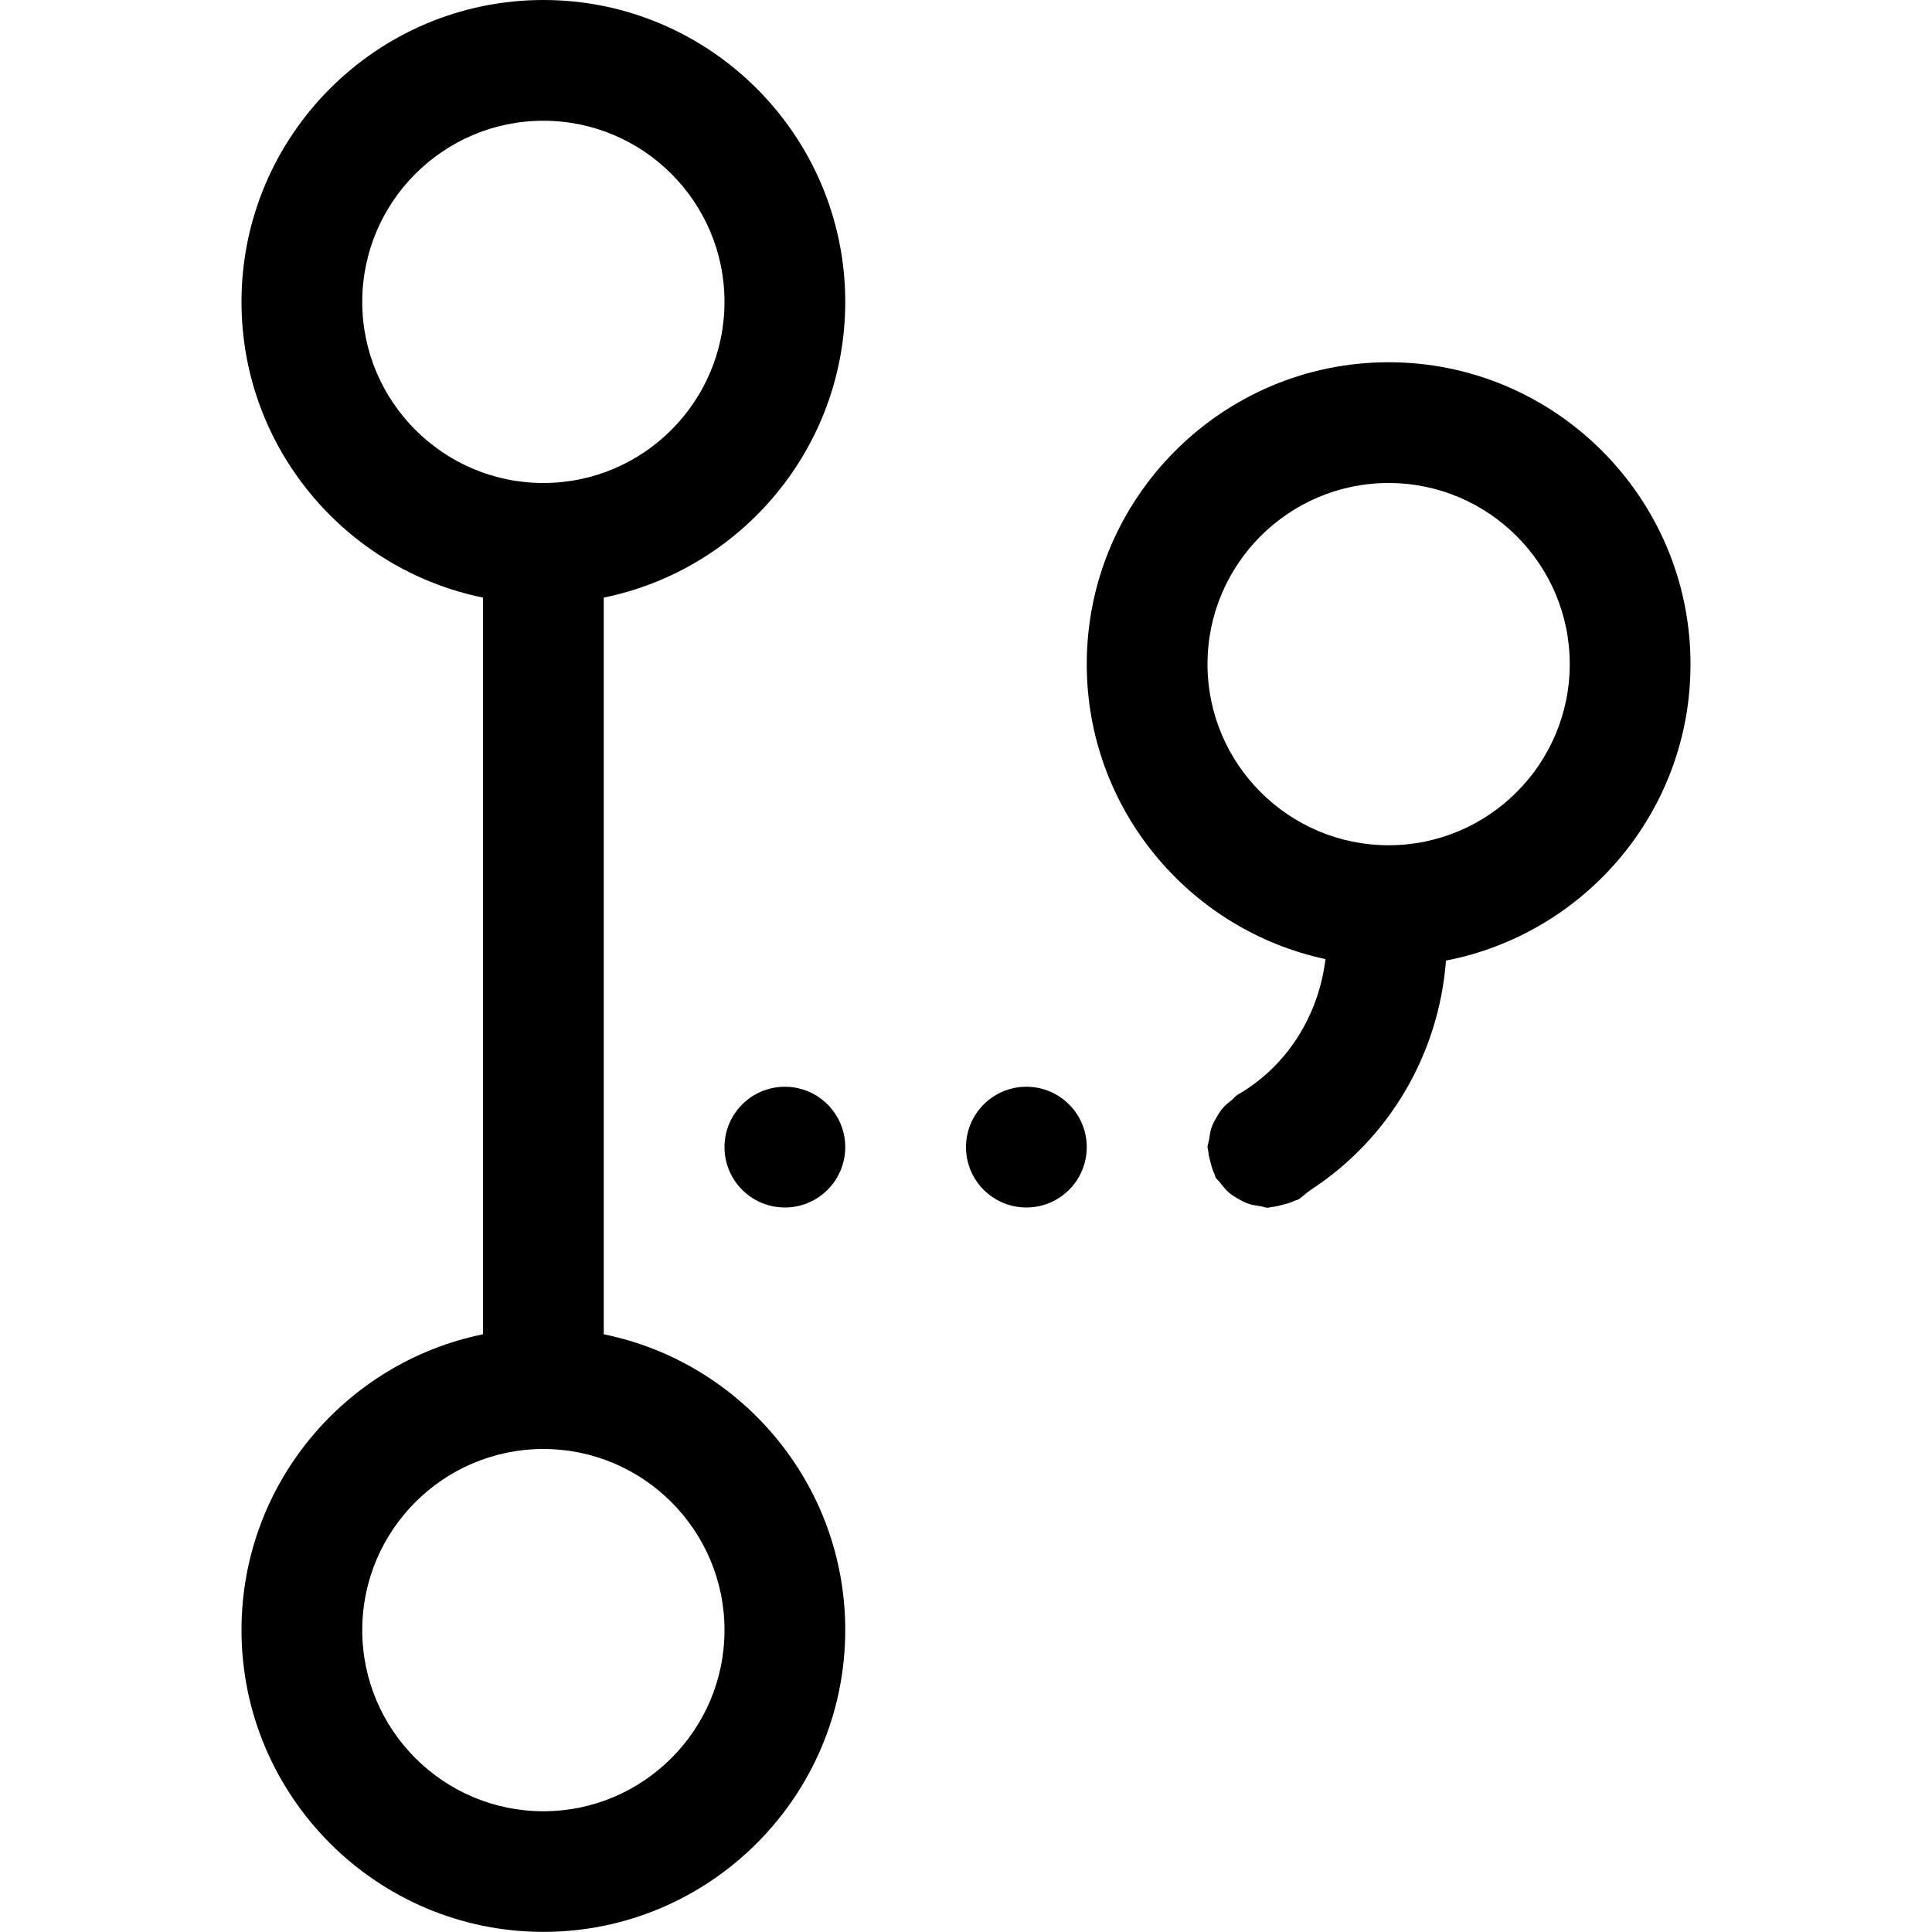
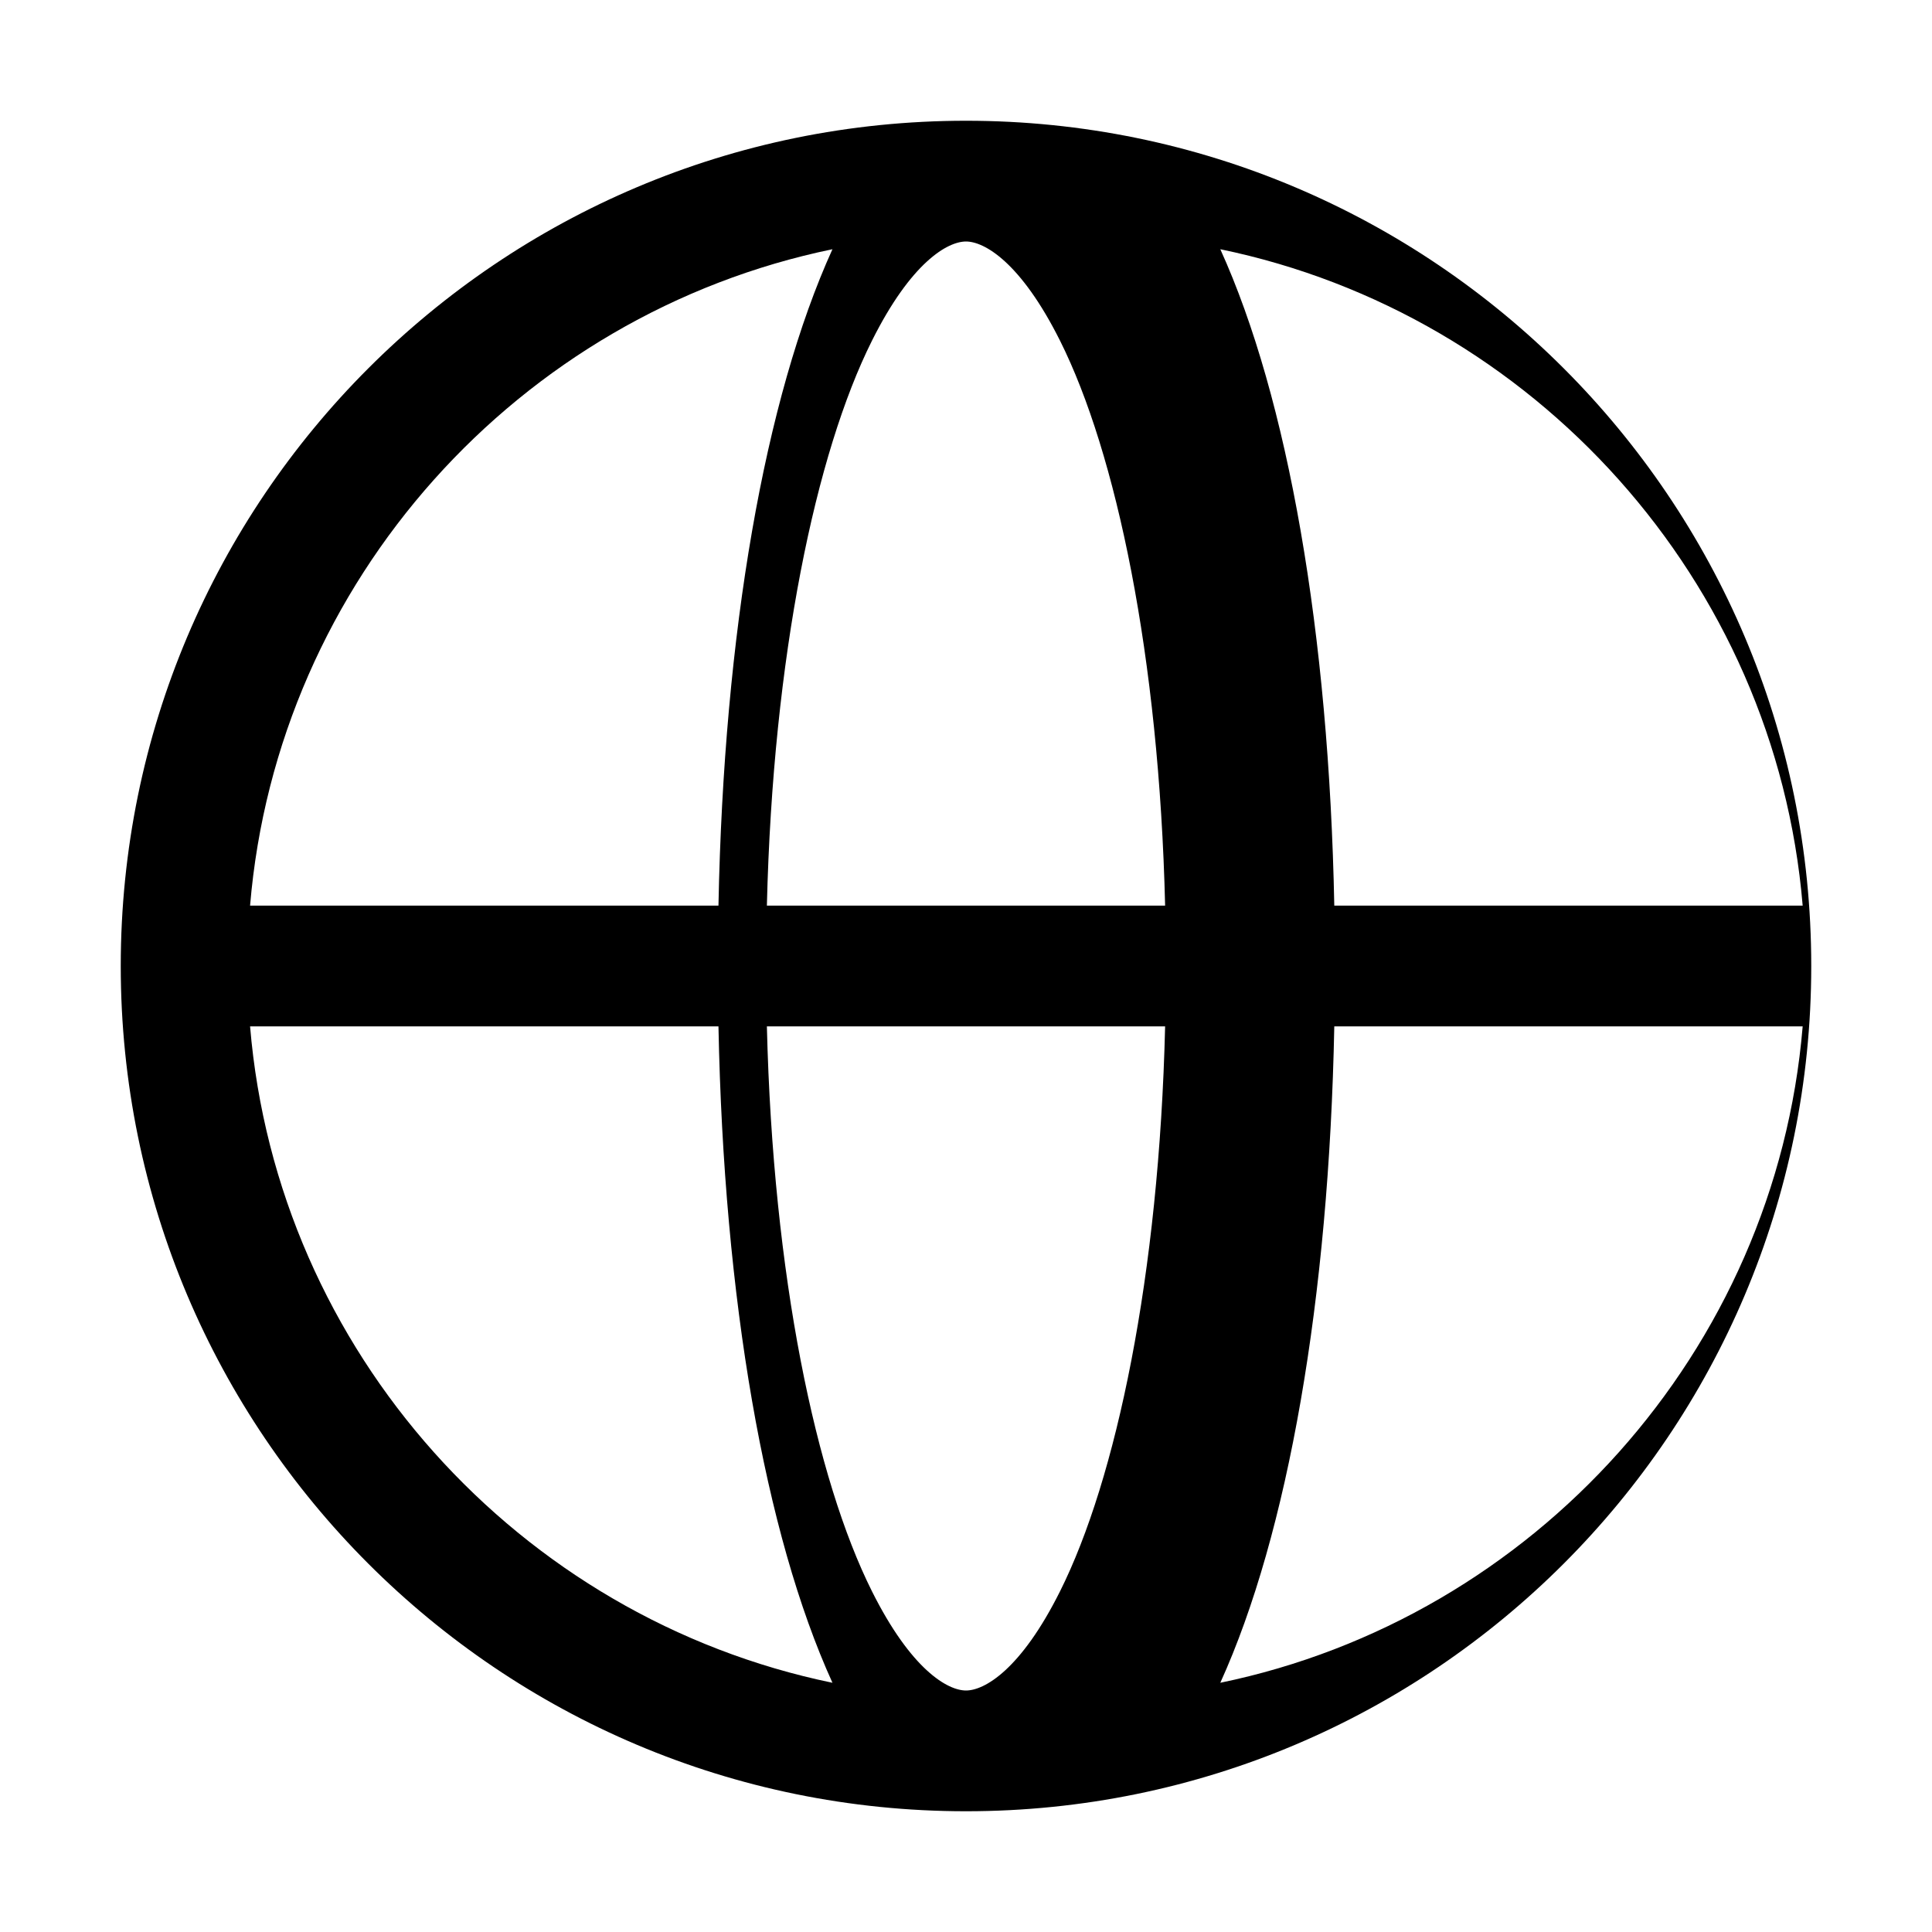
<svg xmlns="http://www.w3.org/2000/svg" width="16" height="16" viewBox="0 0 16 16" fill="currentColor">
-   <path d="M4.5 0C3.122 0 2 1.122 2 2.5C2 3.707 2.86 4.717 4 4.949V11.05C2.86 11.282 2 12.292 2 13.499C2 14.877 3.122 15.999 4.5 15.999C5.878 15.999 7 14.877 7 13.499C7 12.292 6.14 11.282 5 11.05V4.949C6.14 4.717 7 3.707 7 2.5C7 1.122 5.878 0 4.5 0ZM6 13.5C6 14.327 5.327 15 4.5 15C3.673 15 3 14.327 3 13.5C3 12.673 3.673 12 4.5 12C5.327 12 6 12.673 6 13.5ZM4.5 4C3.673 4 3 3.327 3 2.5C3 1.673 3.673 1 4.5 1C5.327 1 6 1.673 6 2.5C6 3.327 5.327 4 4.5 4ZM14 5.5C14 4.122 12.878 3 11.5 3C10.122 3 9 4.122 9 5.5C9 6.699 9.849 7.701 10.977 7.943C10.921 8.407 10.661 8.829 10.25 9.066C10.23 9.077 10.218 9.096 10.201 9.11C10.175 9.13 10.15 9.15 10.128 9.175C10.106 9.2 10.09 9.227 10.074 9.255C10.058 9.282 10.043 9.309 10.033 9.34C10.022 9.372 10.018 9.404 10.013 9.438C10.01 9.46 10 9.479 10 9.502C10 9.513 10.006 9.522 10.006 9.533C10.008 9.563 10.016 9.592 10.024 9.622C10.033 9.658 10.042 9.693 10.059 9.726C10.063 9.734 10.063 9.743 10.067 9.751C10.076 9.767 10.092 9.777 10.103 9.792C10.126 9.823 10.149 9.852 10.178 9.877C10.2 9.896 10.224 9.91 10.249 9.925C10.278 9.942 10.307 9.958 10.34 9.969C10.372 9.98 10.404 9.984 10.437 9.989C10.458 9.992 10.477 10.002 10.499 10.002C10.51 10.002 10.519 9.997 10.53 9.996C10.562 9.994 10.592 9.985 10.624 9.977C10.659 9.968 10.692 9.959 10.724 9.943C10.733 9.939 10.742 9.939 10.751 9.934C10.785 9.914 10.81 9.885 10.842 9.864C10.846 9.86 10.851 9.858 10.855 9.854C11.506 9.43 11.916 8.728 11.975 7.955C13.127 7.732 14 6.719 14 5.503V5.5ZM11.5 7C10.673 7 10 6.327 10 5.5C10 4.673 10.673 4 11.5 4C12.327 4 13 4.673 13 5.5C13 6.327 12.327 7 11.5 7ZM6.5 9C6.776 9 7 9.224 7 9.5C7 9.776 6.776 10 6.5 10C6.224 10 6 9.776 6 9.5C6 9.224 6.224 9 6.5 9ZM9 9.5C9 9.776 8.776 10 8.5 10C8.224 10 8 9.776 8 9.5C8 9.224 8.224 9 8.5 9C8.776 9 9 9.224 9 9.5Z" />
+   <path fill-rule="evenodd" clip-rule="evenodd" d="M8 1C4.134 1 1 4.134 1 8s3.134 7 7 7 7-3.134 7-7-3.134-7-7-7ZM2.071 8.5C2.296 11.193 4.298 13.4 6.894 13.936 6.333 12.701 5.994 10.756 5.95 8.5H2.071Zm0-1h3.879c.044-2.256.383-4.201.944-5.436C4.298 2.6 2.296 4.807 2.071 7.5ZM8 2c-.152 0-.454.171-.779.822-.464.928-.82 2.609-.87 4.678h3.298c-.05-2.069-.406-3.75-.87-4.678C8.454 2.172 8.152 2 8 2ZM6.351 8.5c.05 2.069.406 3.75.87 4.678.325.65.627.822.779.822s.454-.171.779-.822c.464-.928.82-2.609.87-4.678H6.351Zm3.755 5.436c.561-1.235.9-3.18.944-5.436h3.879c-.225 2.693-2.227 4.9-4.823 5.436Zm4.823-6.436H11.05c-.044-2.256-.383-4.201-.944-5.436 2.596.536 4.598 2.743 4.823 5.436Z" />
</svg>
